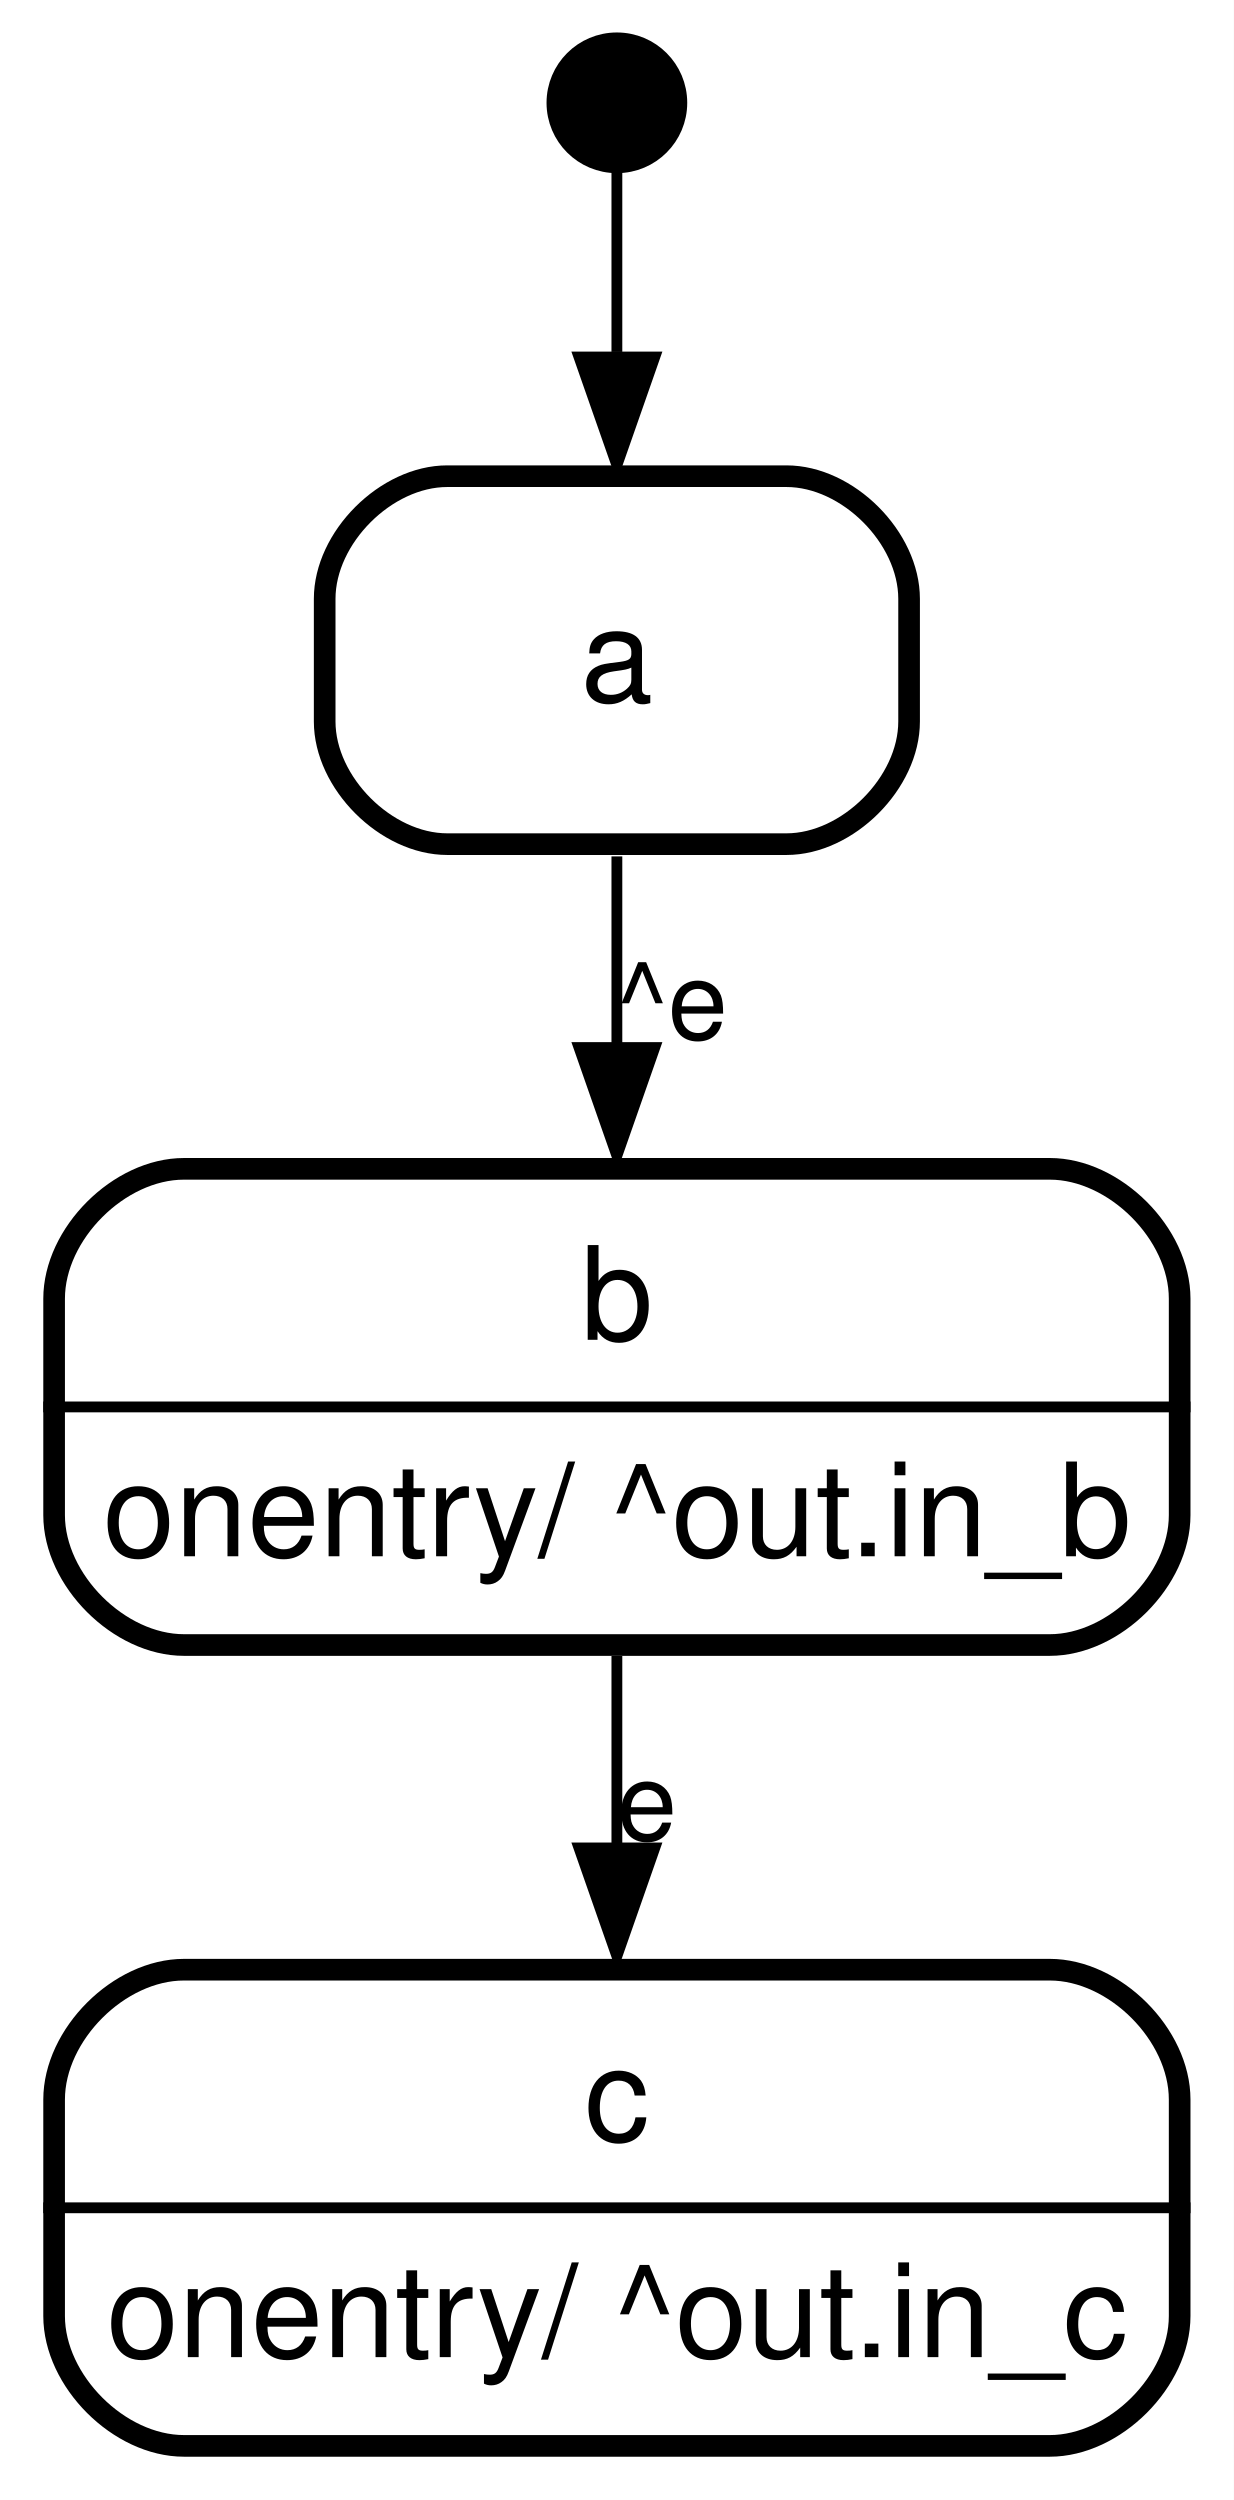
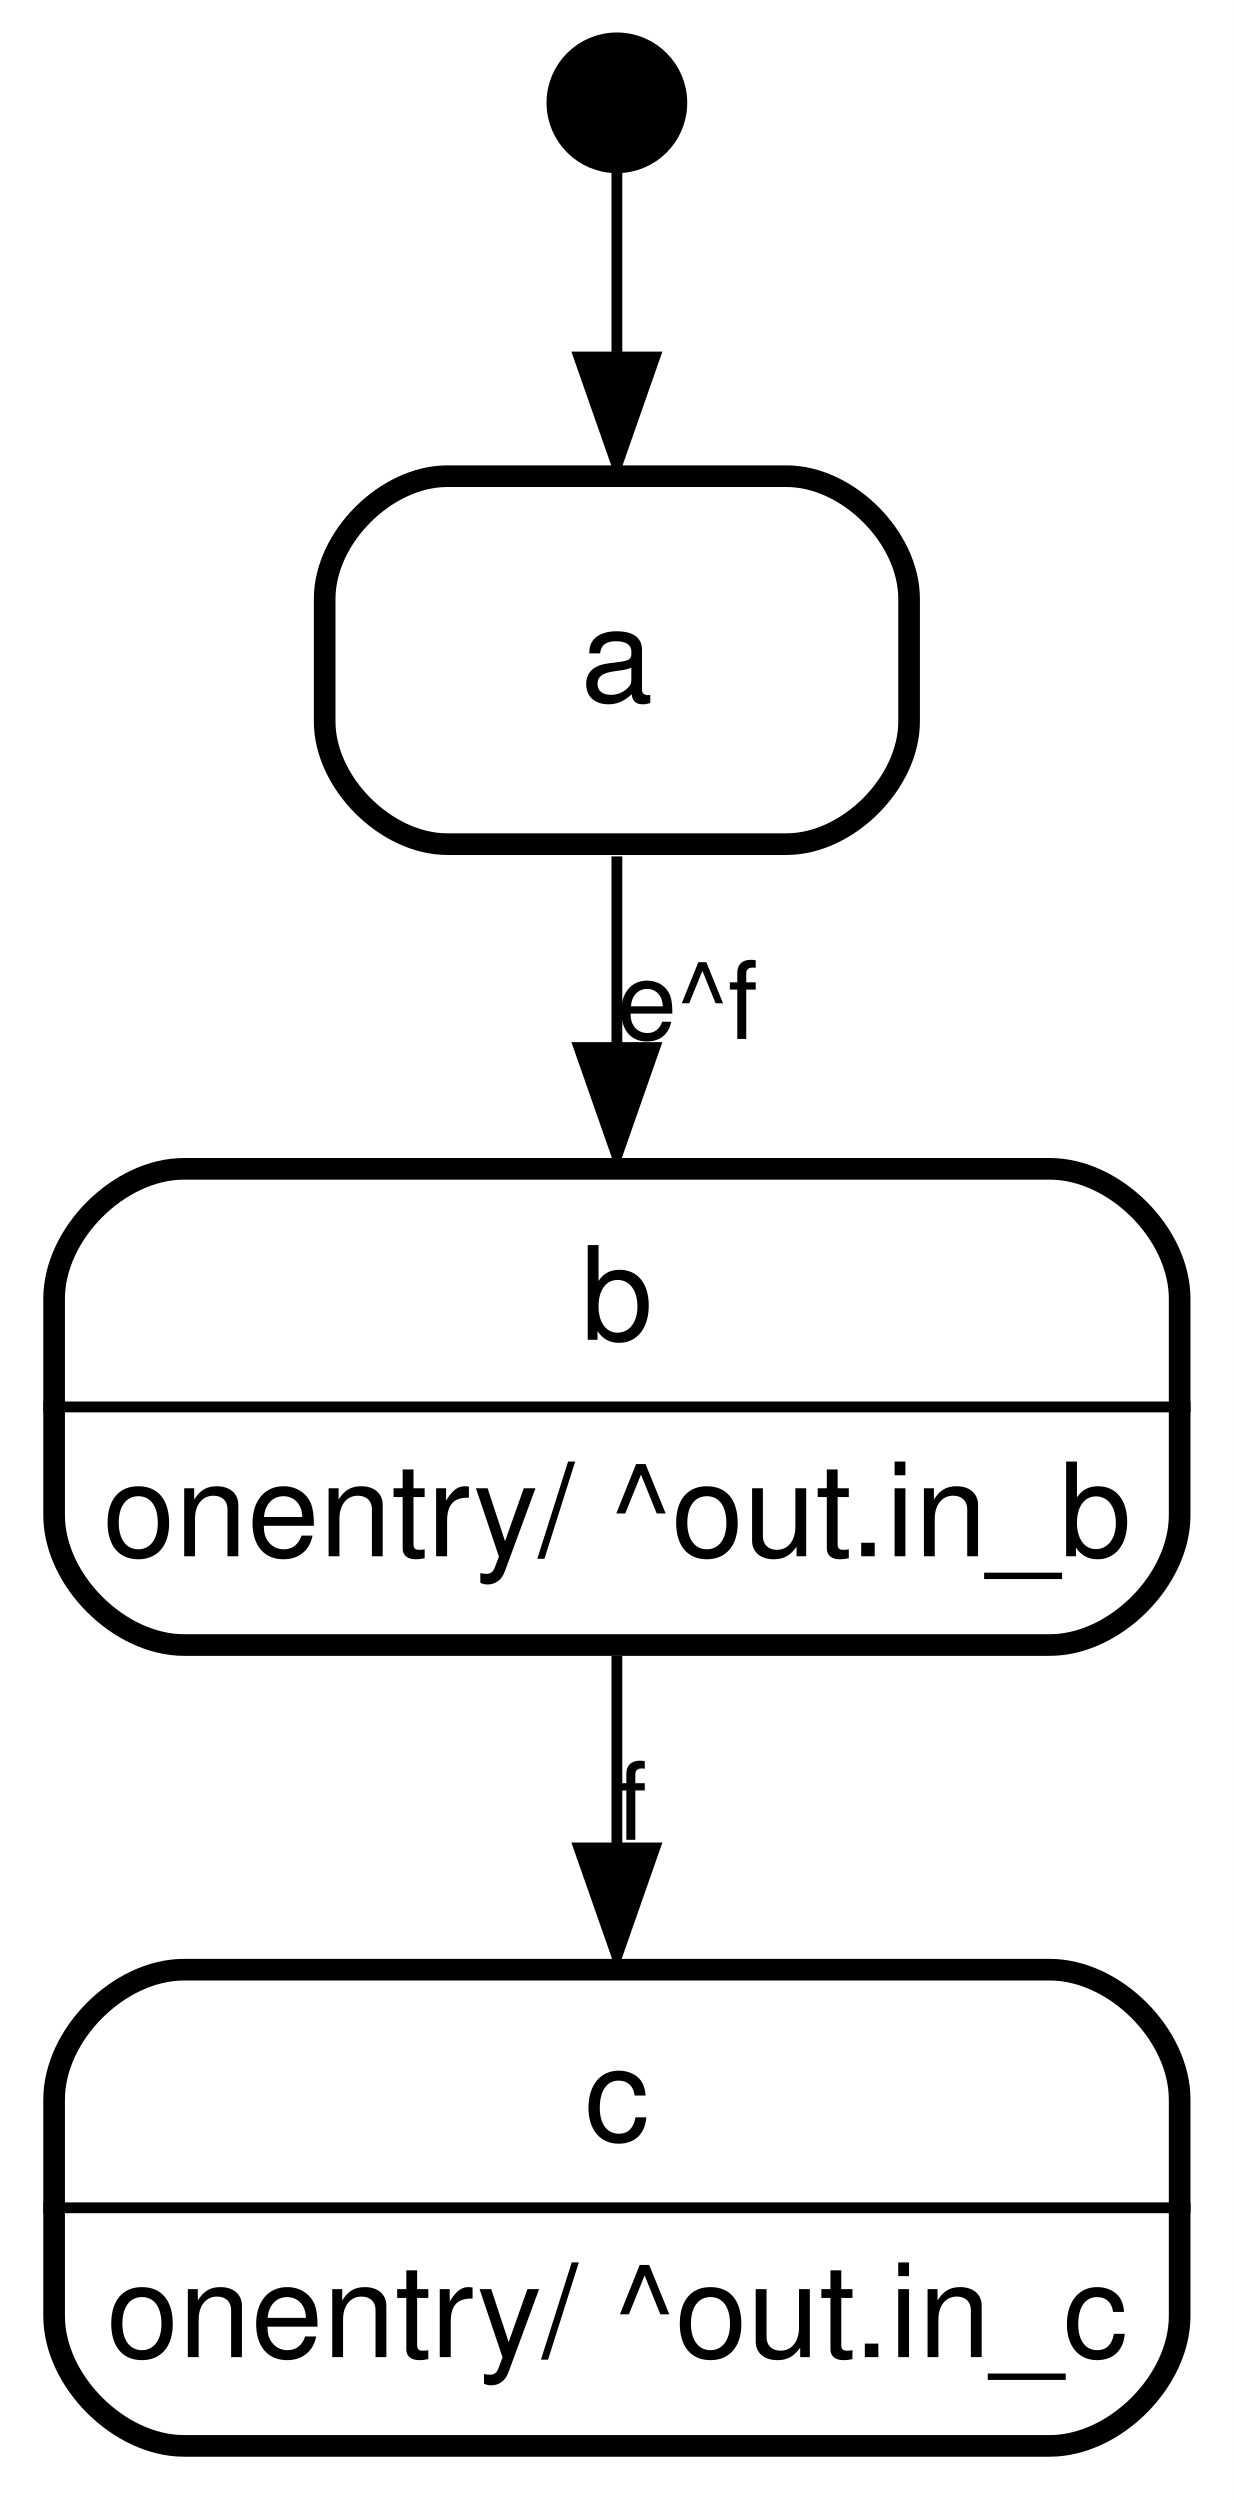
<svg xmlns="http://www.w3.org/2000/svg" width="114pt" height="231pt" viewBox="0.00 0.00 114.00 231.00">
  <g id="graph0" class="graph" transform="scale(1 1) rotate(0) translate(4 227)">
    <polygon fill="#ffffff" stroke="transparent" points="-4,4 -4,-227 110,-227 110,4 -4,4" />
    <g id="node1" class="node">
      <ellipse fill="#000000" stroke="#000000" stroke-width="2" cx="53" cy="-217.5" rx="5.5" ry="5.5" />
    </g>
    <g id="node2" class="node">
      <polygon fill="transparent" stroke="transparent" stroke-width="2" points="81,-184 25,-184 25,-148 81,-148 81,-184" />
      <text text-anchor="start" x="49.665" y="-162.2" font-family="Helvetica,sans-Serif" font-size="12.00" fill="#000000">a</text>
      <path fill="none" stroke="#000000" stroke-width="2" d="M37.333,-149C37.333,-149 68.667,-149 68.667,-149 74.333,-149 80,-154.667 80,-160.333 80,-160.333 80,-171.667 80,-171.667 80,-177.333 74.333,-183 68.667,-183 68.667,-183 37.333,-183 37.333,-183 31.667,-183 26,-177.333 26,-171.667 26,-171.667 26,-160.333 26,-160.333 26,-154.667 31.667,-149 37.333,-149" />
    </g>
    <g id="edge1" class="edge">
      <path fill="none" stroke="#000000" d="M53,-211.989C53,-207.629 53,-201.179 53,-194.48" />
      <polygon fill="#000000" stroke="#000000" points="56.5,-194.012 53,-184.012 49.5,-194.012 56.5,-194.012" />
      <text text-anchor="middle" x="54.389" y="-195" font-family="Helvetica,sans-Serif" font-size="10.00" fill="#000000"> </text>
    </g>
    <g id="node3" class="node">
      <polygon fill="transparent" stroke="transparent" stroke-width="2" points="106,-120 0,-120 0,-74 106,-74 106,-120" />
      <text text-anchor="start" x="49.665" y="-103.2" font-family="Helvetica,sans-Serif" font-size="12.00" fill="#000000">b</text>
      <text text-anchor="start" x="5.502" y="-83.2" font-family="Helvetica,sans-Serif" font-size="12.00" fill="#000000">onentry/ ^out.in_b</text>
      <polygon fill="#000000" stroke="#000000" points="0,-97 0,-97 106,-97 106,-97 0,-97" />
      <path fill="none" stroke="#000000" stroke-width="2" d="M13,-75C13,-75 93,-75 93,-75 99,-75 105,-81 105,-87 105,-87 105,-107 105,-107 105,-113 99,-119 93,-119 93,-119 13,-119 13,-119 7,-119 1,-113 1,-107 1,-107 1,-87 1,-87 1,-81 7,-75 13,-75" />
    </g>
    <g id="edge2" class="edge">
      <path fill="none" stroke="#000000" d="M53,-147.871C53,-142.448 53,-136.323 53,-130.249" />
      <polygon fill="#000000" stroke="#000000" points="56.5,-130.21 53,-120.21 49.5,-130.21 56.5,-130.21" />
-       <text text-anchor="start" x="53" y="-131" font-family="Helvetica,sans-Serif" font-size="10.00" fill="#000000">^e   </text>
+       <text text-anchor="start" x="53" y="-131" font-family="Helvetica,sans-Serif" font-size="10.00" fill="#000000">e^f   </text>
    </g>
    <g id="node4" class="node">
      <polygon fill="transparent" stroke="transparent" stroke-width="2" points="106,-46 0,-46 0,0 106,0 106,-46" />
      <text text-anchor="start" x="50" y="-29.2" font-family="Helvetica,sans-Serif" font-size="12.00" fill="#000000">c</text>
      <text text-anchor="start" x="5.838" y="-9.2" font-family="Helvetica,sans-Serif" font-size="12.00" fill="#000000">onentry/ ^out.in_c</text>
      <polygon fill="#000000" stroke="#000000" points="0,-23 0,-23 106,-23 106,-23 0,-23" />
      <path fill="none" stroke="#000000" stroke-width="2" d="M13,-1C13,-1 93,-1 93,-1 99,-1 105,-7 105,-13 105,-13 105,-33 105,-33 105,-39 99,-45 93,-45 93,-45 13,-45 13,-45 7,-45 1,-39 1,-33 1,-33 1,-13 1,-13 1,-7 7,-1 13,-1" />
    </g>
    <g id="edge3" class="edge">
      <path fill="none" stroke="#000000" d="M53,-73.992C53,-68.476 53,-62.474 53,-56.588" />
      <polygon fill="#000000" stroke="#000000" points="56.5,-56.249 53,-46.249 49.5,-56.249 56.5,-56.249" />
-       <text text-anchor="start" x="53" y="-57" font-family="Helvetica,sans-Serif" font-size="10.00" fill="#000000">e   </text>
+       <text text-anchor="start" x="53" y="-57" font-family="Helvetica,sans-Serif" font-size="10.00" fill="#000000">f   </text>
    </g>
  </g>
</svg>
